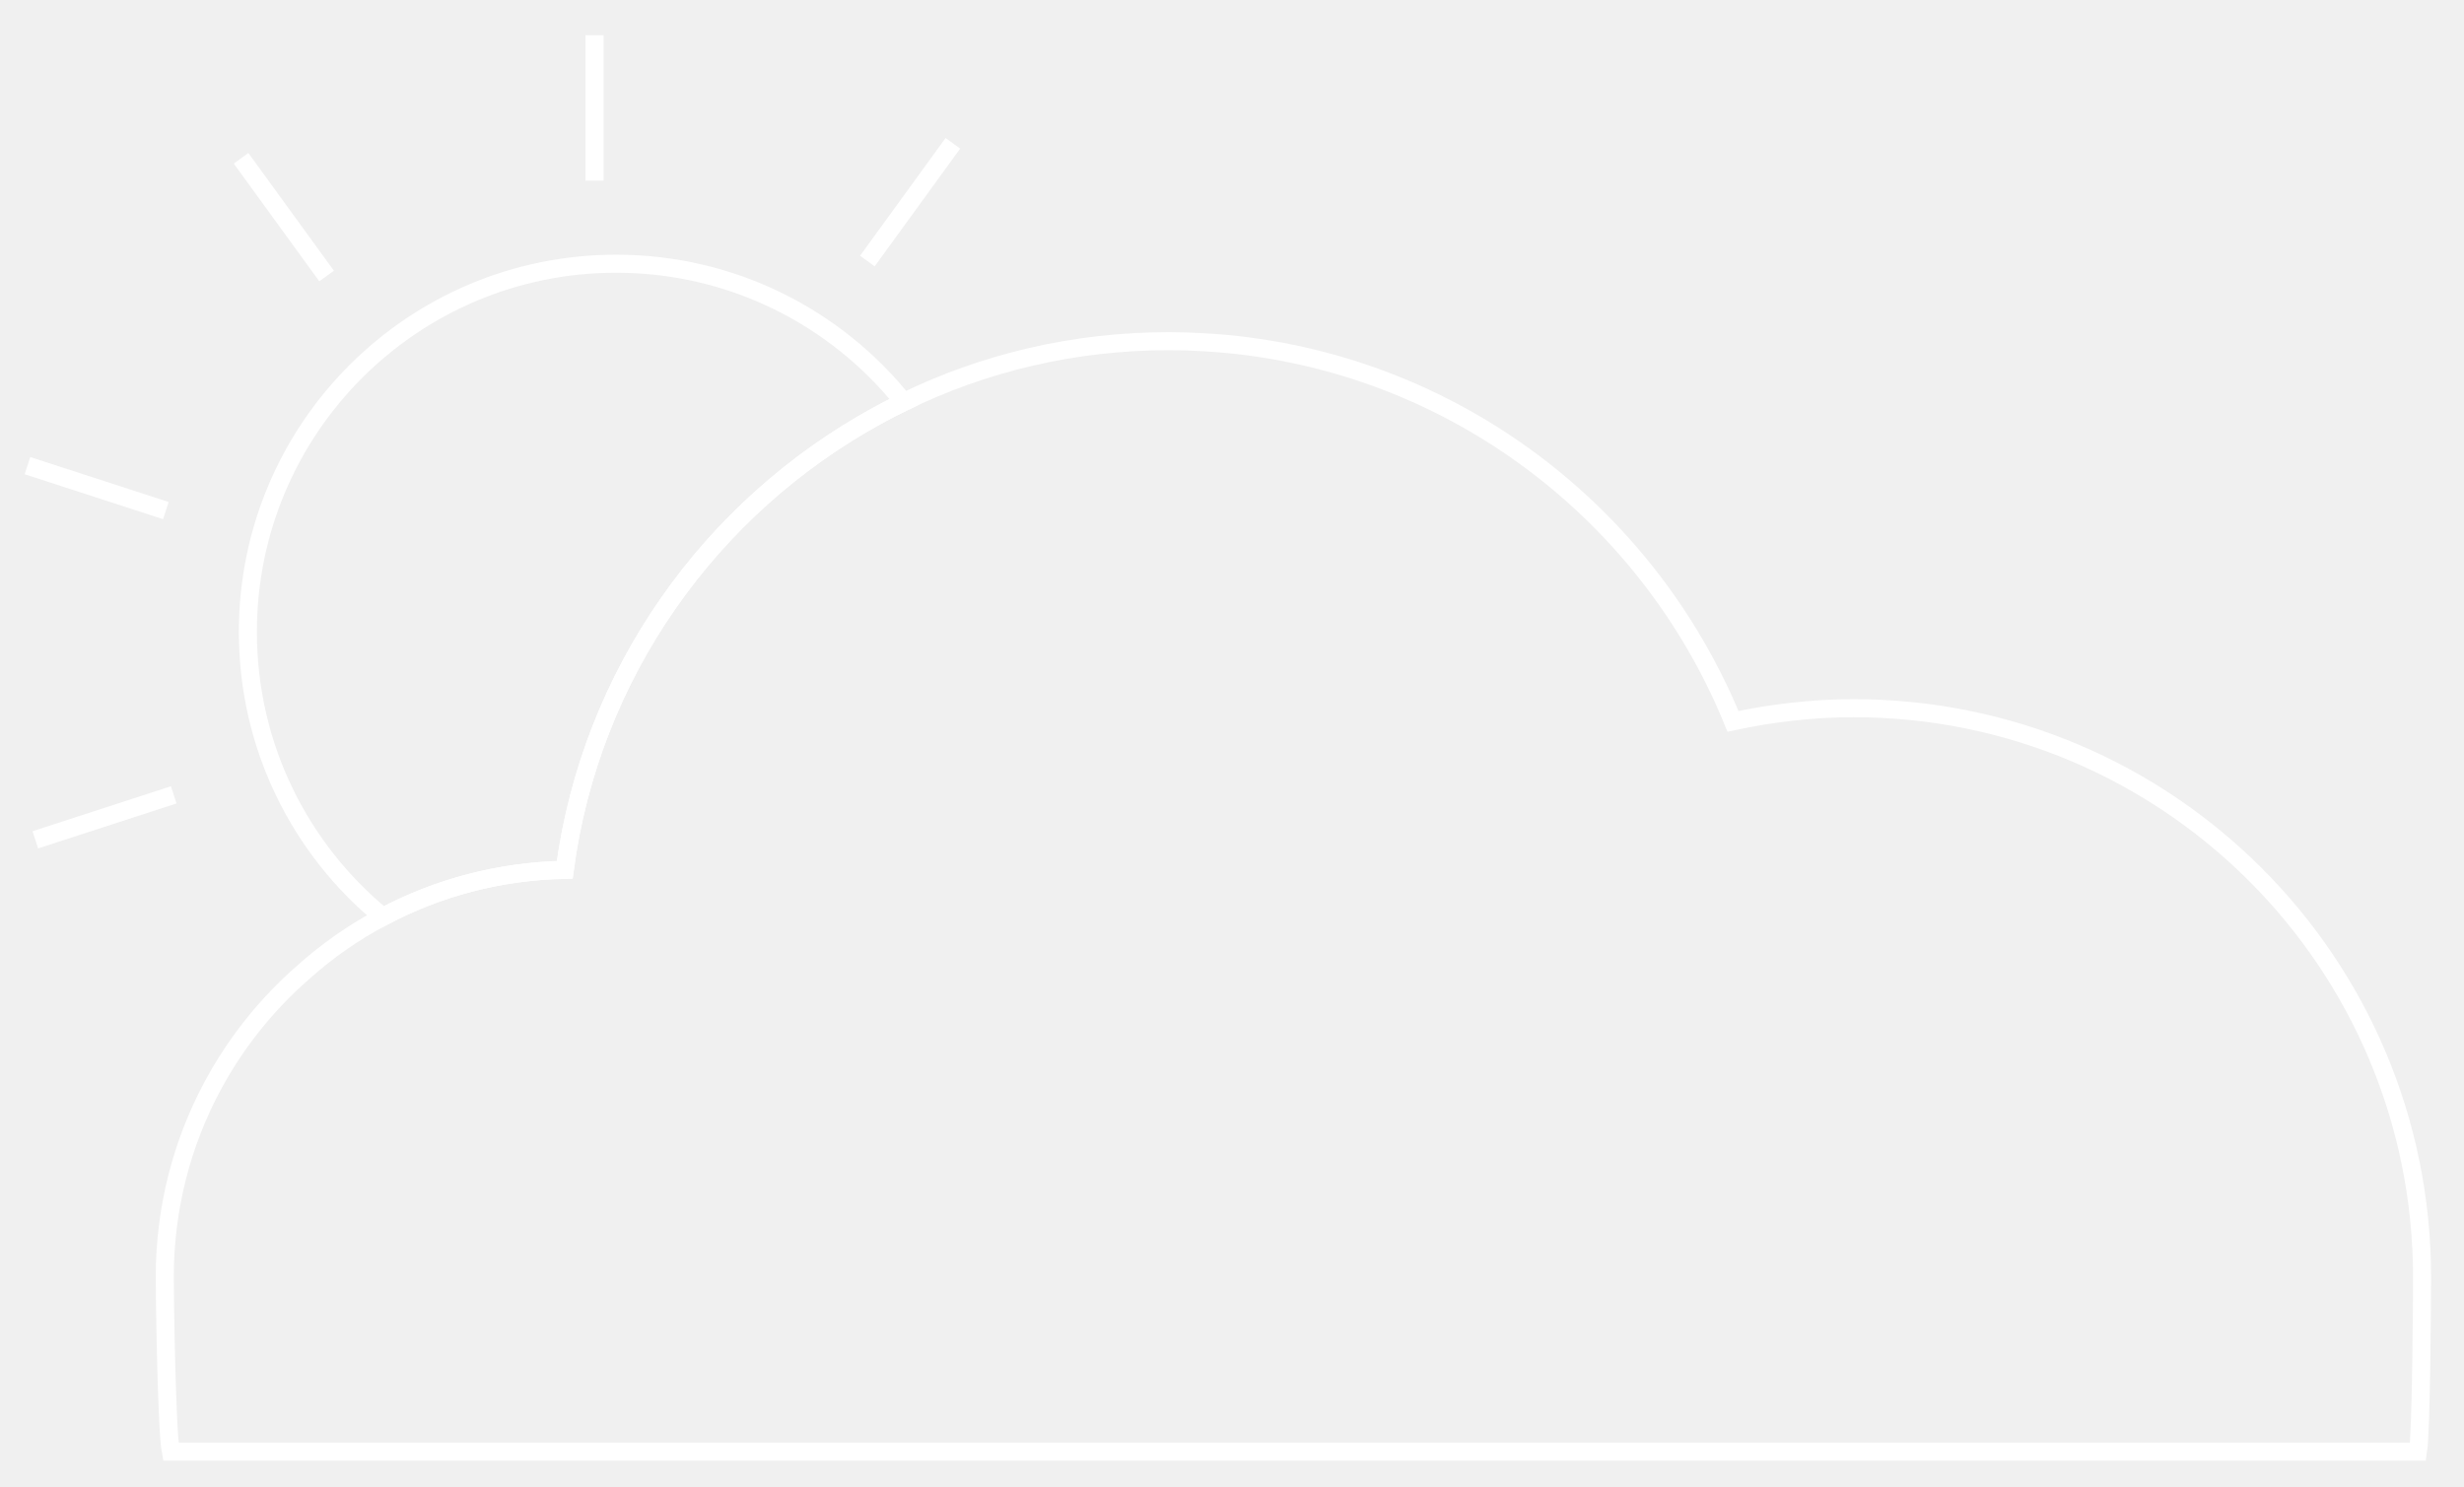
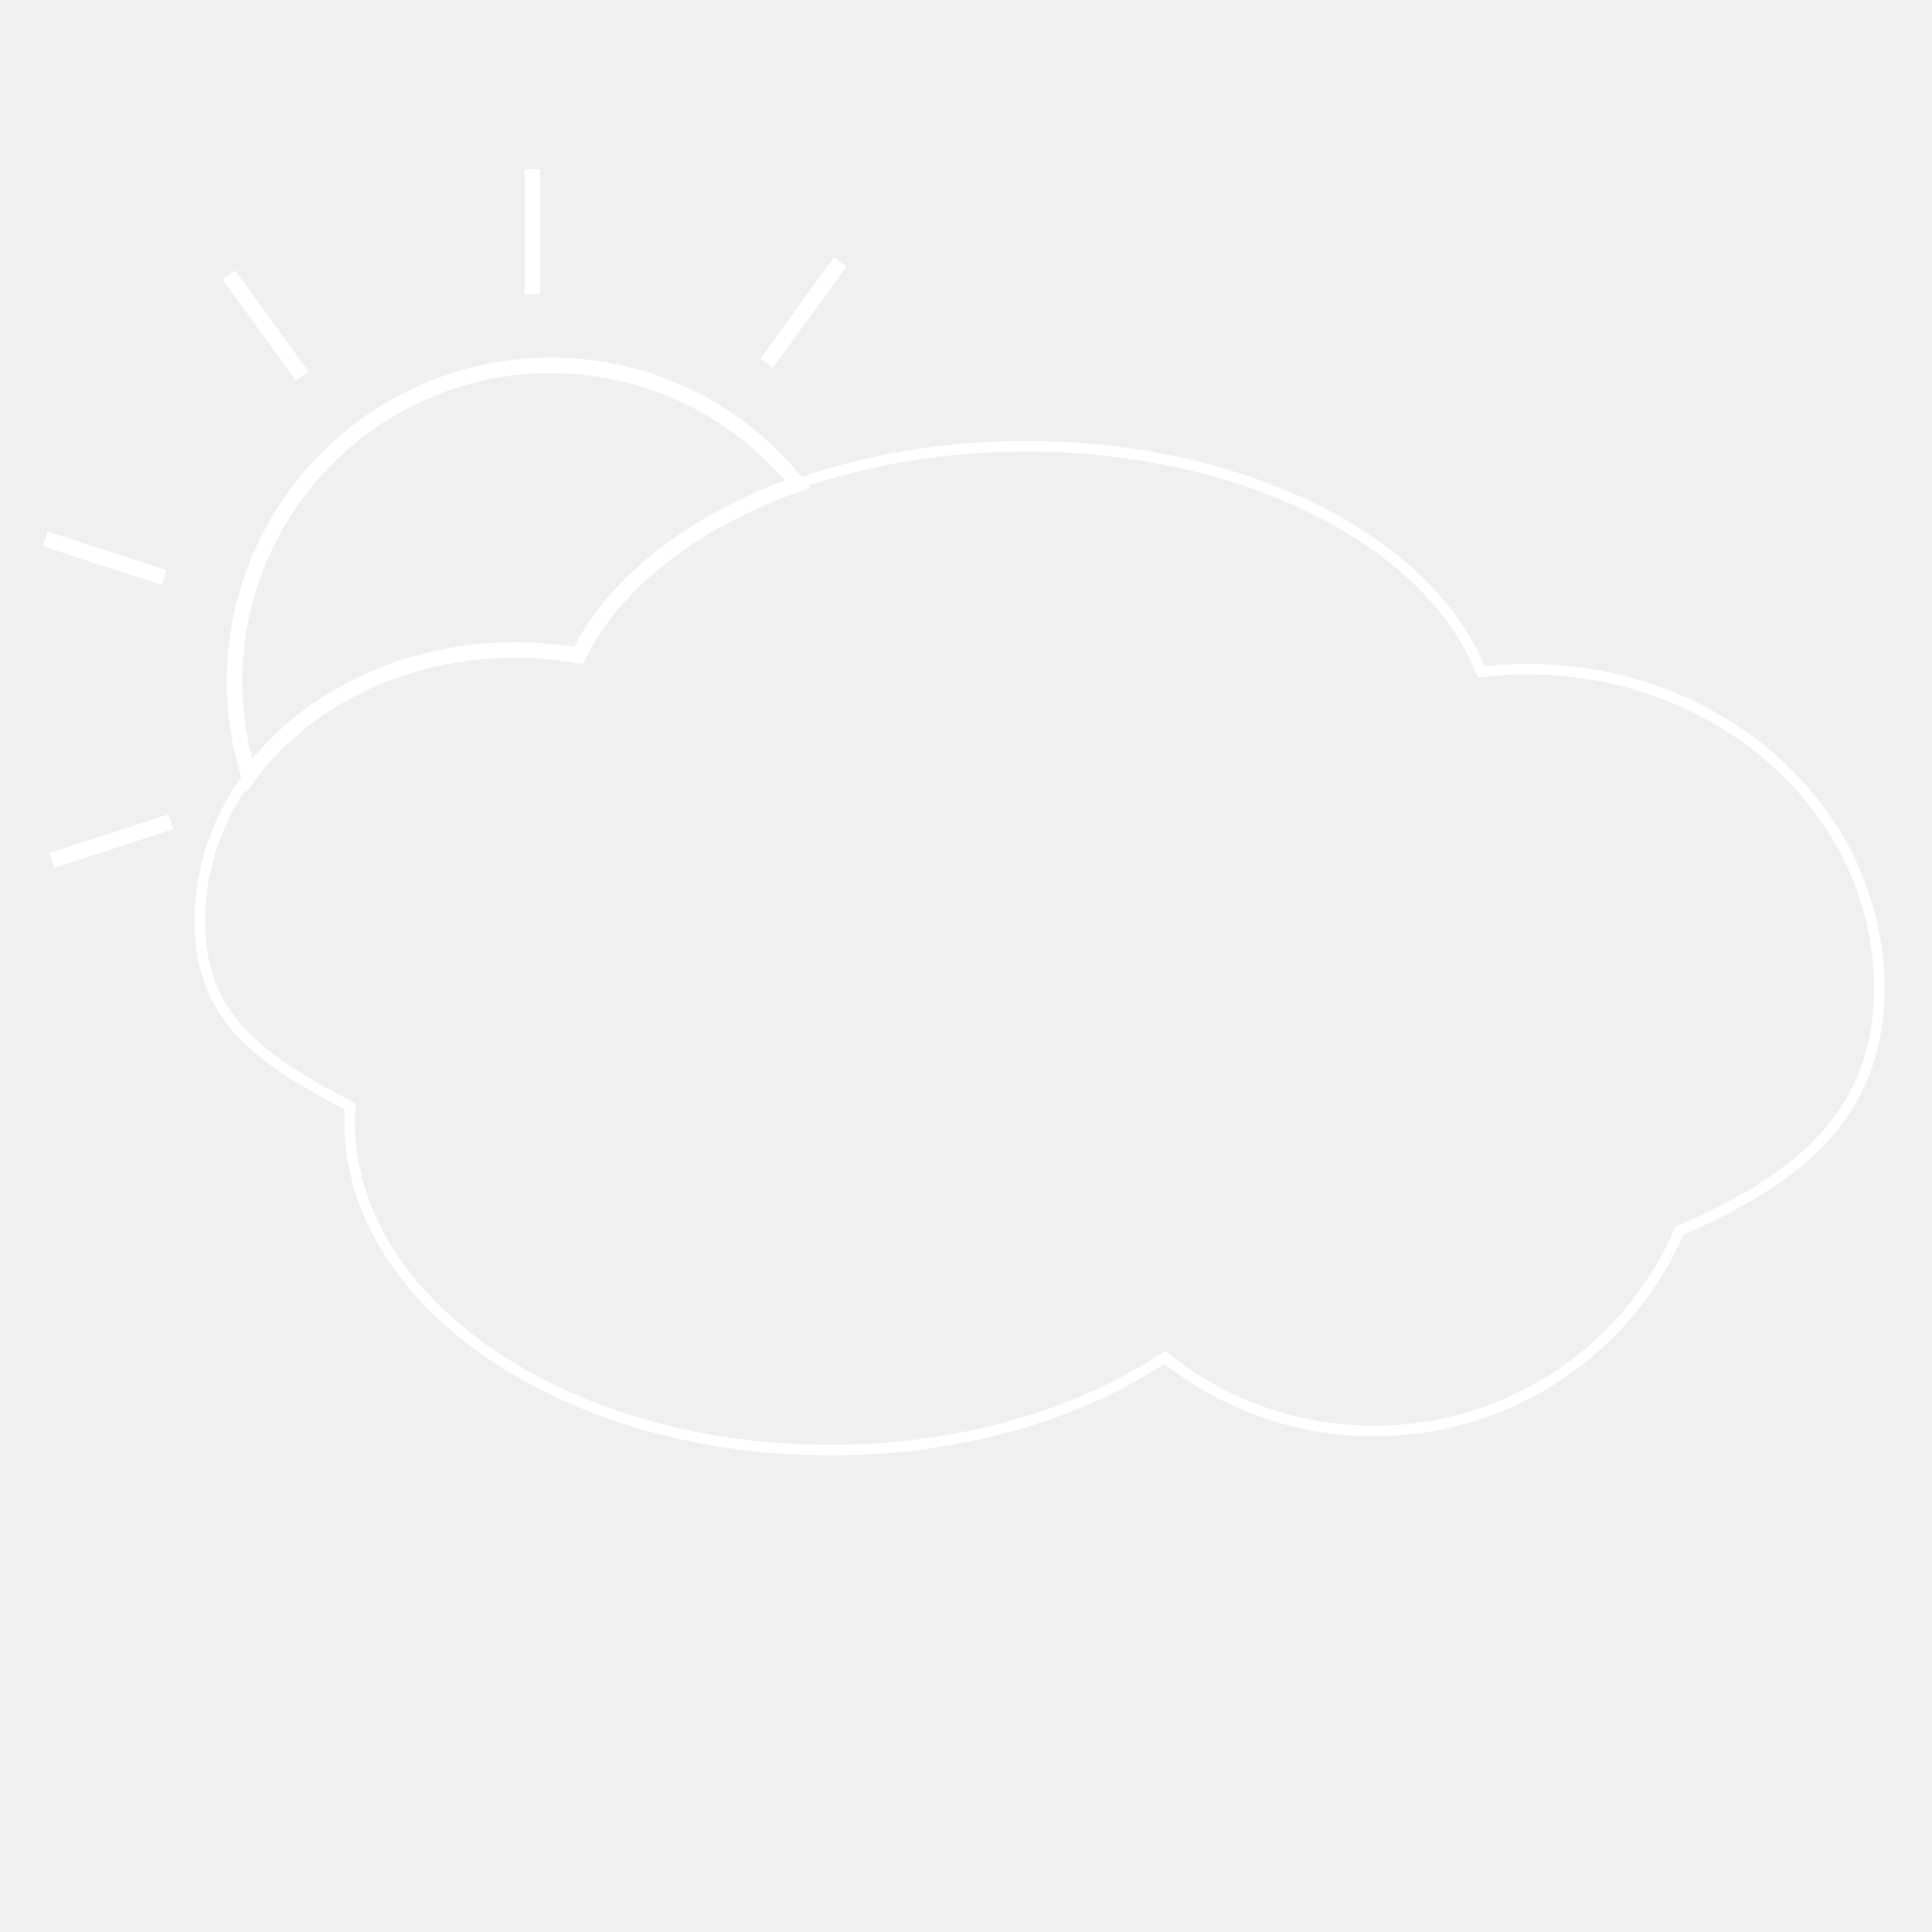
- <svg xmlns="http://www.w3.org/2000/svg" version="1.1" id="Layer_1" x="0px" y="0px" width="187.333px" height="113px" viewBox="0 0 187.333 113" enable-background="new 0 0 187.333 113" xml:space="preserve">
-   <path fill="none" stroke="#FFFFFF" stroke-width="1.372" stroke-miterlimit="10" d="M184.145,97.133c0,1.7-0.06,11.63-0.31,13.25  H12.985c-0.311-1.62-0.46-11.55-0.46-13.25c0-5.25,1.3-10.18,3.609-14.5c1.76-3.3,4.11-6.24,6.91-8.689  c1.84-1.65,3.87-3.07,6.06-4.221c4.15-2.21,8.841-3.479,13.83-3.58c1.98-14.939,11.091-27.59,23.74-34.52  c0.67-0.37,1.34-0.72,2.03-1.05c6.08-2.98,12.95-4.63,20.16-4.63c0.88,0,1.76,0.029,2.63,0.079  c18.229,1.03,33.649,12.62,40.26,28.83c2.96-0.63,6.04-1,9.17-1C164.775,53.853,184.145,73.173,184.145,97.133z" />
-   <path fill="none" stroke="#FFFFFF" stroke-width="1.372" stroke-miterlimit="10" d="M68.705,30.573c-0.69,0.33-1.36,0.68-2.03,1.05  c-12.649,6.93-21.76,19.58-23.74,34.52c-4.989,0.101-9.68,1.37-13.83,3.58c-6.27-5.14-10.26-12.939-10.26-21.67  c0-15.46,12.53-28,28-28C55.695,20.053,63.585,24.163,68.705,30.573z" />
-   <line fill="none" stroke="#FFFFFF" stroke-width="1.372" stroke-miterlimit="10" x1="45.203" y1="13.74" x2="45.203" y2="2.676" />
-   <line fill="none" stroke="#FFFFFF" stroke-width="1.372" stroke-miterlimit="10" x1="24.831" y1="20.988" x2="18.327" y2="12.037" />
-   <line fill="none" stroke="#FFFFFF" stroke-width="1.372" stroke-miterlimit="10" x1="12.61" y1="38.826" x2="2.087" y2="35.408" />
-   <line fill="none" stroke="#FFFFFF" stroke-width="1.372" stroke-miterlimit="10" x1="13.208" y1="60.441" x2="2.686" y2="63.861" />
-   <line fill="none" stroke="#FFFFFF" stroke-width="1.372" stroke-miterlimit="10" x1="65.944" y1="19.85" x2="72.446" y2="10.898" />
+ <svg xmlns="http://www.w3.org/2000/svg" version="1.1" id="Layer_1" x="0px" y="0px" width="171px" height="171px" viewBox="0 0 171 171" enable-background="new 0 0 171 171" xml:space="preserve">
+   <path fill="none" stroke="#FFFFFF" stroke-width="0.933" stroke-miterlimit="10" d="M166.334,87.458  c0,11.23-7.21,16.916-17.68,21.466c-4.49,10.431-14.91,17.73-27.051,17.73c-7.01,0-13.449-2.44-18.5-6.521  c-7.659,5.091-18.109,8.221-29.63,8.221c-23.479,0-42.52-13.021-42.52-29.08c0-0.44,0.01-0.891,0.05-1.33  c-7.99-4.21-13.32-7.786-13.32-16.437c0-4.729,1.59-9.14,4.34-12.85c4.95-6.69,13.65-11.13,23.561-11.13c1.92,0,3.8,0.17,5.61,0.489  c3.189-6.5,10.22-11.92,19.409-15.18c5.98-2.13,12.881-3.34,20.221-3.34c19.449,0,35.779,8.5,40.27,19.97  c1.351-0.16,2.73-0.239,4.12-0.239C152.404,59.229,166.334,71.868,166.334,87.458z" />
+   <path fill="none" stroke="#FFFFFF" stroke-width="1.372" stroke-miterlimit="10" d="M70.604,42.838  c-9.189,3.26-16.22,8.68-19.409,15.18c-1.811-0.319-3.69-0.489-5.61-0.489c-9.91,0-18.61,4.439-23.561,11.13  c-0.819-2.63-1.26-5.42-1.26-8.32c0-15.46,12.53-28,28-28C57.604,32.338,65.474,36.448,70.604,42.838z" />
+   <line fill="none" stroke="#FFFFFF" stroke-width="1.372" stroke-miterlimit="10" x1="47.12" y1="26.03" x2="47.12" y2="14.966" />
+   <line fill="none" stroke="#FFFFFF" stroke-width="1.372" stroke-miterlimit="10" x1="26.748" y1="33.278" x2="20.244" y2="24.327" />
+   <line fill="none" stroke="#FFFFFF" stroke-width="1.372" stroke-miterlimit="10" x1="14.527" y1="51.116" x2="4.004" y2="47.698" />
+   <line fill="none" stroke="#FFFFFF" stroke-width="1.372" stroke-miterlimit="10" x1="15.125" y1="72.731" x2="4.603" y2="76.151" />
+   <line fill="none" stroke="#FFFFFF" stroke-width="1.372" stroke-miterlimit="10" x1="67.861" y1="32.14" x2="74.363" y2="23.188" />
</svg>
